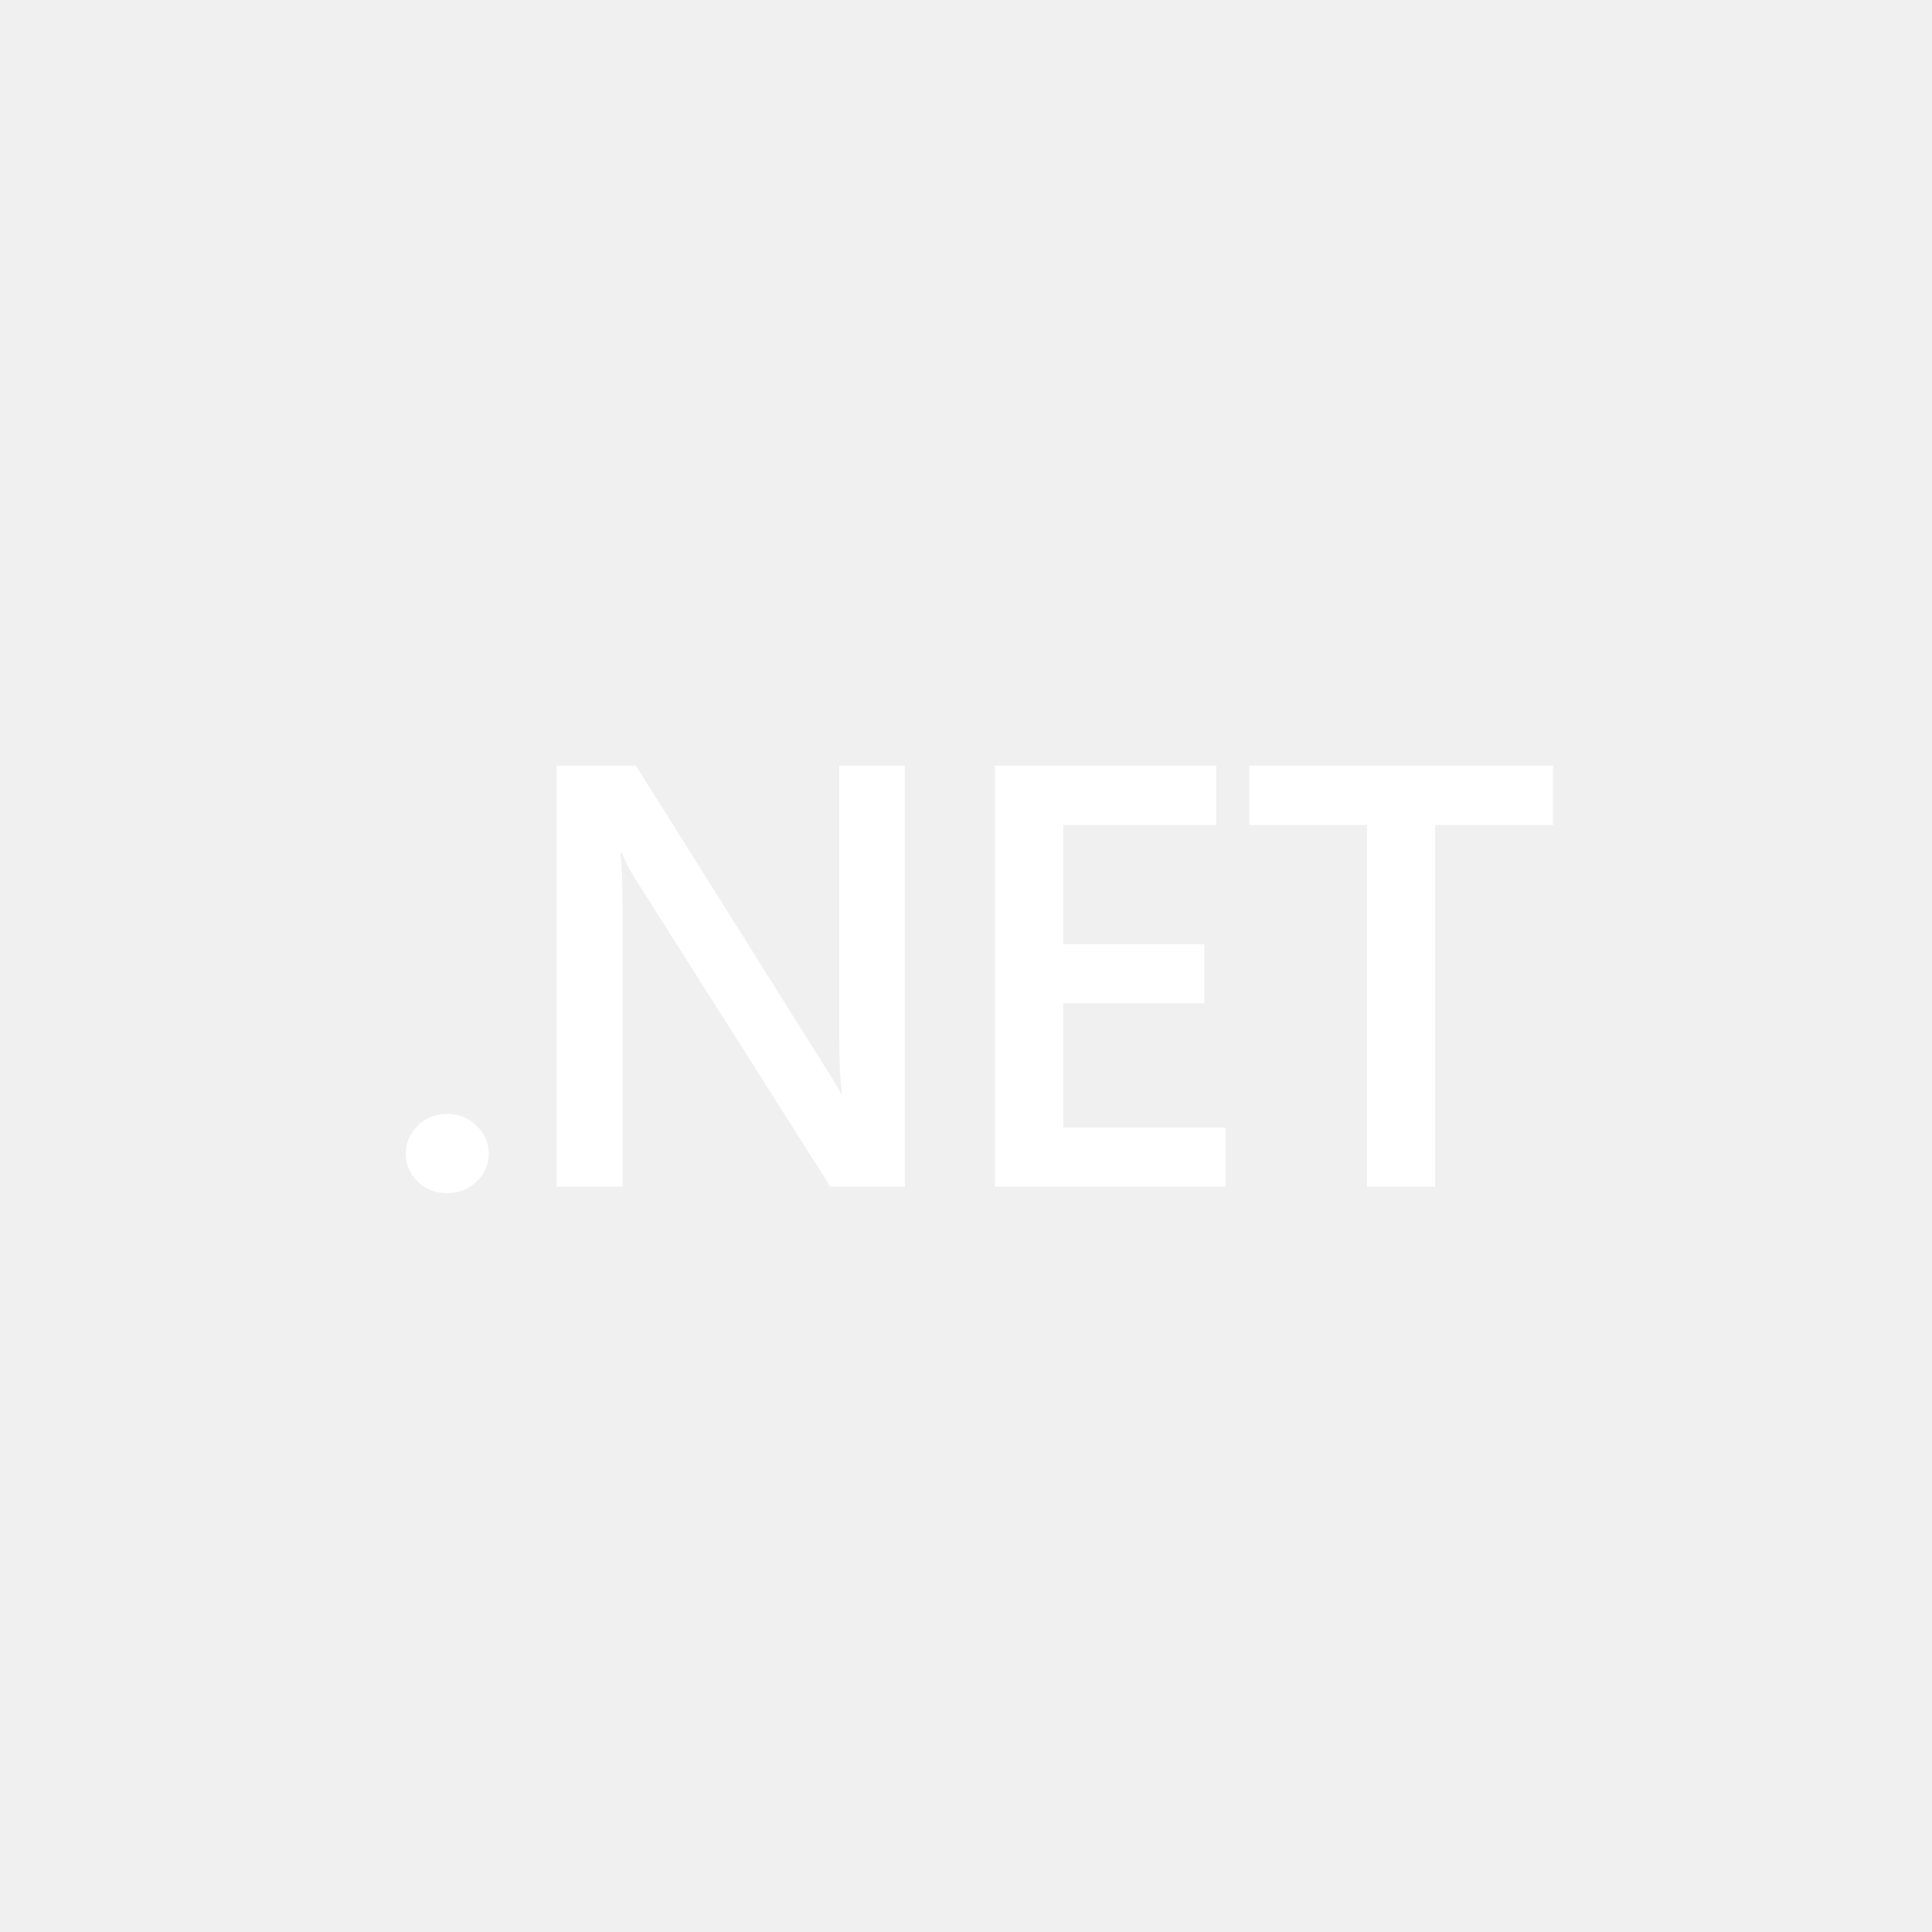
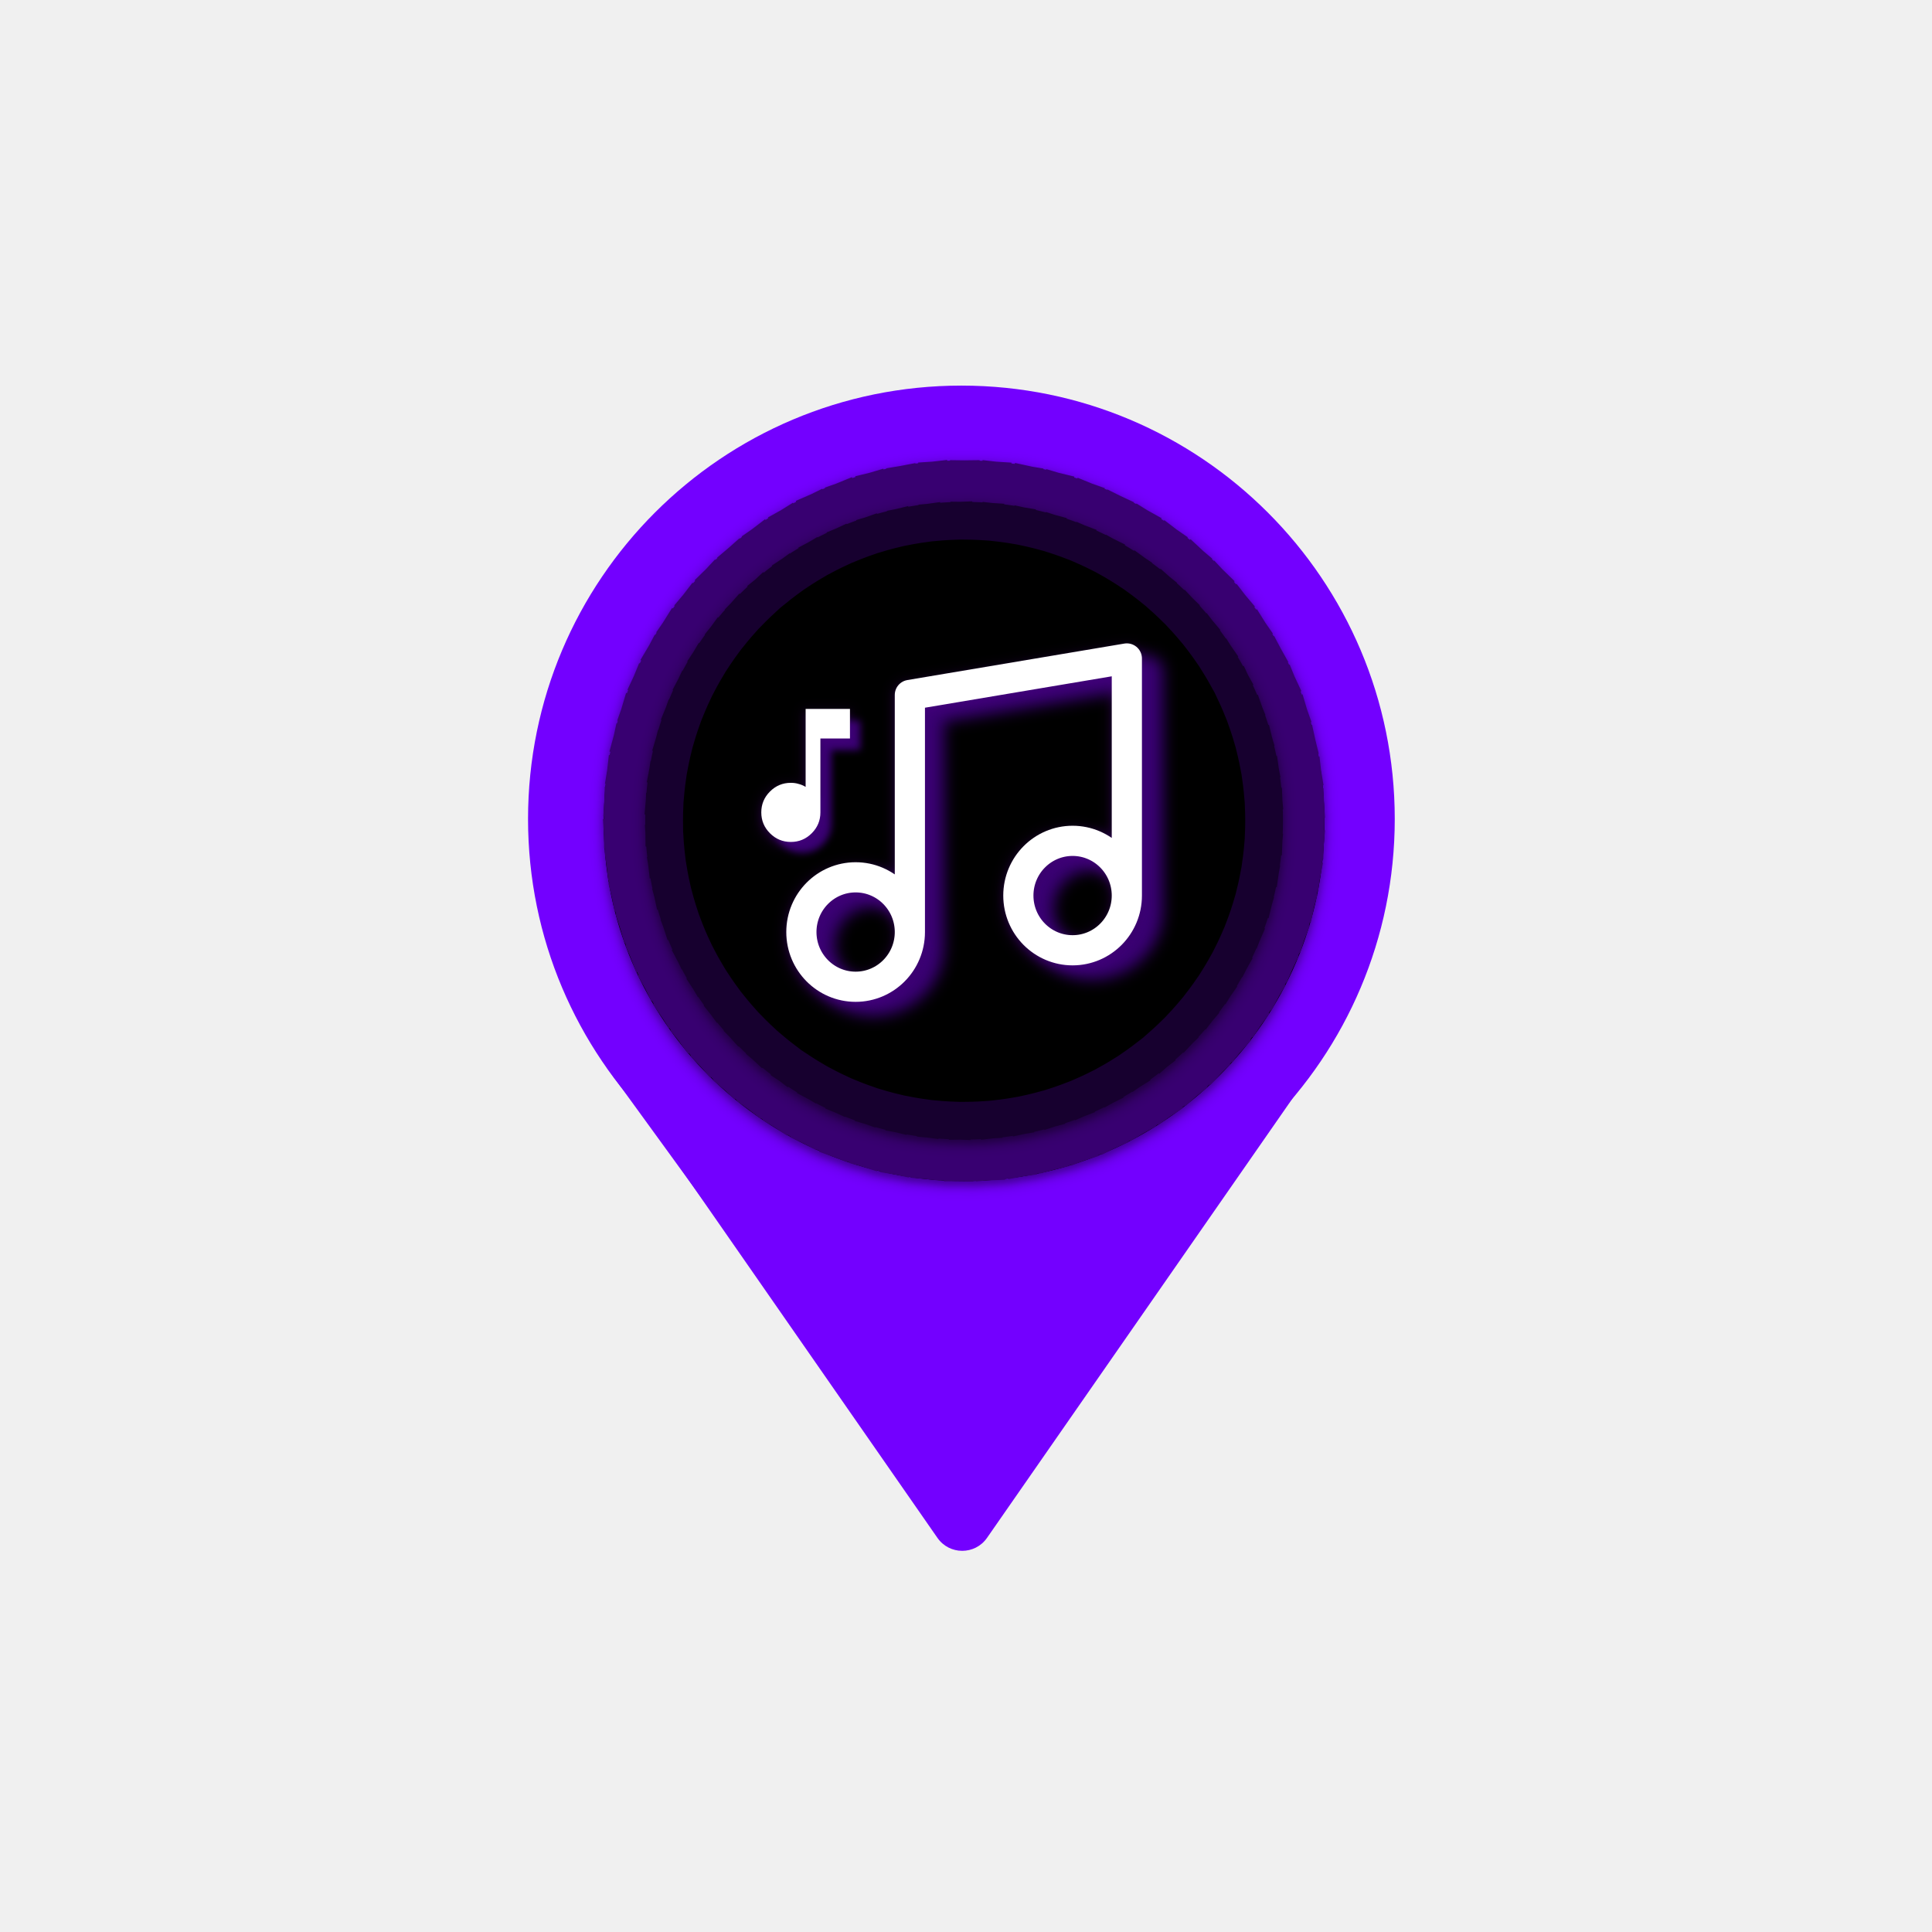
- <svg xmlns="http://www.w3.org/2000/svg" width="456" height="456" viewBox="0 0 456 456" version="1.1" xml:space="preserve" style="fill-rule:evenodd;clip-rule:evenodd;stroke-linejoin:round;stroke-miterlimit:2;">
-   <path d="m 105.5,281.609 c -2.703,0 -5.001,-0.9 -6.893,-2.702 -1.892,-1.848 -2.838,-4.042 -2.838,-6.582 0,-2.587 0.946,-4.804 2.838,-6.652 1.892,-1.848 4.19,-2.772 6.893,-2.772 2.748,0 5.068,0.924 6.96,2.772 1.937,1.848 2.906,4.064 2.906,6.652 0,2.54 -0.968,4.734 -2.906,6.582 -1.892,1.802 -4.212,2.702 -6.96,2.702 z" style="fill:#ffffff;fill-rule:nonzero;stroke-width:0.838" />
-   <path d="M 213.561,280.084 H 195.99 L 149.7,207.054 c -1.171,-1.848 -2.14,-3.765 -2.906,-5.751 h -0.406 c 0.361,2.125 0.541,6.675 0.541,13.65 v 65.132 h -15.543 v -99.36 h 18.719 l 44.737,71.298 c 1.892,2.957 3.109,4.989 3.649,6.098 h 0.27 c -0.45,-2.632 -0.676,-7.09 -0.676,-13.373 v -64.023 h 15.476 z" style="fill:#ffffff;fill-rule:nonzero;stroke-width:0.838" />
-   <path d="m 289.251,280.084 h -54.401 v -99.36 h 52.238 v 13.997 h -36.154 v 28.131 h 33.316 v 13.927 h -33.316 v 29.378 h 38.316 z" style="fill:#ffffff;fill-rule:nonzero;stroke-width:0.838" />
-   <path d="M 366.565,194.721 H 338.722 v 85.363 h -16.084 v -85.363 h -27.775 v -13.997 h 71.701 z" style="fill:#ffffff;fill-rule:nonzero;stroke-width:0.838" />
+ <svg xmlns="http://www.w3.org/2000/svg" width="512" height="512" viewBox="0 0 512 512" fill="none">
+   <rect width="512" height="512" />
+   <path d="M261.569 407.552C258.386 412.13 251.614 412.13 248.431 407.552L164.144 286.317C160.456 281.012 164.252 273.75 170.712 273.75L339.288 273.75C345.748 273.75 349.544 281.012 345.856 286.317L261.569 407.552Z" fill="#7300FF" />
+   <circle cx="254.781" cy="217.031" r="114.844" fill="#7300FF" />
+   <ellipse cx="255.5" cy="218" rx="95.5" ry="95" fill="black" />
+   <g filter="url(#filter0_dd_0_1)">
+     <circle cx="255.5" cy="217.5" r="89.5" stroke="#380071" stroke-width="12" stroke-linecap="square" stroke-dasharray="4 4" />
+   </g>
+   <g filter="url(#filter1_dd_0_1)">
+     <circle cx="255.5" cy="217.5" r="79.5" stroke="#17002F" stroke-width="10" stroke-linecap="square" stroke-dasharray="4 4" />
+   </g>
+   <g filter="url(#filter2_f_0_1)">
+     <path d="M212.667 226C210.558 226 208.753 225.238 207.252 223.715C205.751 222.192 205 220.361 205 218.222C205 216.083 205.751 214.252 207.252 212.729C208.753 211.206 210.558 210.444 212.667 210.444C213.401 210.444 214.072 210.542 214.679 210.736C215.318 210.898 215.925 211.157 216.5 211.514V191H228V198.778H220.333V218.222C220.333 220.361 219.583 222.192 218.081 223.715C216.58 225.238 214.775 226 212.667 226Z" fill="#380071" />
+   </g>
+   <g filter="url(#filter3_dd_0_1)">
+     <path d="M209.583 223.125C207.429 223.125 205.585 222.358 204.051 220.824C202.517 219.29 201.75 217.446 201.75 215.292C201.75 213.138 202.517 211.293 204.051 209.759C205.585 208.225 207.429 207.458 209.583 207.458C210.334 207.458 211.019 207.556 211.64 207.752C212.292 207.915 212.913 208.176 213.5 208.535V187.875H225.25V195.708H217.417V215.292C217.417 217.446 216.65 219.29 215.116 220.824C213.582 222.358 211.738 223.125 209.583 223.125Z" fill="white" />
+   </g>
+   <g filter="url(#filter4_if_0_1)">
+     <path d="M246 250.5V187.667L304 178V240.833M246 250.5C246 258.508 239.508 265 231.5 265C223.492 265 217 258.508 217 250.5C217 242.492 223.492 236 231.5 236C239.508 236 246 242.492 246 250.5ZM304 240.833C304 248.841 297.508 255.333 289.5 255.333C281.492 255.333 275 248.841 275 240.833C275 232.825 281.492 226.333 289.5 226.333C297.508 226.333 304 232.825 304 240.833Z" stroke="#380071" stroke-width="8" stroke-linecap="round" stroke-linejoin="round" />
+   </g>
+   <g filter="url(#filter5_dd_0_1)">
+     <path d="M241.125 247V184.167L298.625 174.5V237.333M241.125 247C241.125 255.008 234.689 261.5 226.75 261.5C218.811 261.5 212.375 255.008 212.375 247C212.375 238.992 218.811 232.5 226.75 232.5C234.689 232.5 241.125 238.992 241.125 247ZM298.625 237.333C298.625 245.341 292.189 251.833 284.25 251.833C276.311 251.833 269.875 245.341 269.875 237.333C269.875 229.325 276.311 222.833 284.25 222.833C292.189 222.833 298.625 229.325 298.625 237.333Z" stroke="white" stroke-width="8" stroke-linecap="round" stroke-linejoin="round" />
+   </g>
+   <path d="M162 282L255 410" stroke="#7300FF" stroke-width="3" />
+   <path d="M347 282L254 410" stroke="#7300FF" stroke-width="3" />
+   <defs>
+     <filter id="filter0_dd_0_1" x="155.814" y="118.814" width="199.371" height="199.371" filterUnits="userSpaceOnUse" color-interpolation-filters="sRGB">
+       <feFlood flood-opacity="0" result="BackgroundImageFix" />
+       <feColorMatrix in="SourceAlpha" type="matrix" values="0 0 0 0 0 0 0 0 0 0 0 0 0 0 0 0 0 0 127 0" result="hardAlpha" />
+       <feOffset dy="1" />
+       <feGaussianBlur stdDeviation="1" />
+       <feColorMatrix type="matrix" values="0 0 0 0 0 0 0 0 0 0 0 0 0 0 0 0 0 0 0.3 0" />
+       <feBlend mode="normal" in2="BackgroundImageFix" result="effect1_dropShadow_0_1" />
+       <feColorMatrix in="SourceAlpha" type="matrix" values="0 0 0 0 0 0 0 0 0 0 0 0 0 0 0 0 0 0 127 0" result="hardAlpha" />
+       <feMorphology radius="1" operator="dilate" in="SourceAlpha" result="effect2_dropShadow_0_1" />
+       <feOffset dy="1" />
+       <feGaussianBlur stdDeviation="1.5" />
+       <feColorMatrix type="matrix" values="0 0 0 0 0 0 0 0 0 0 0 0 0 0 0 0 0 0 0.15 0" />
+       <feBlend mode="normal" in2="effect1_dropShadow_0_1" result="effect2_dropShadow_0_1" />
+       <feBlend mode="normal" in="SourceGraphic" in2="effect2_dropShadow_0_1" result="shape" />
+     </filter>
+     <filter id="filter1_dd_0_1" x="166.862" y="129.863" width="177.275" height="177.275" filterUnits="userSpaceOnUse" color-interpolation-filters="sRGB">
+       <feFlood flood-opacity="0" result="BackgroundImageFix" />
+       <feColorMatrix in="SourceAlpha" type="matrix" values="0 0 0 0 0 0 0 0 0 0 0 0 0 0 0 0 0 0 127 0" result="hardAlpha" />
+       <feOffset dy="1" />
+       <feGaussianBlur stdDeviation="1" />
+       <feColorMatrix type="matrix" values="0 0 0 0 0 0 0 0 0 0 0 0 0 0 0 0 0 0 0.3 0" />
+       <feBlend mode="normal" in2="BackgroundImageFix" result="effect1_dropShadow_0_1" />
+       <feColorMatrix in="SourceAlpha" type="matrix" values="0 0 0 0 0 0 0 0 0 0 0 0 0 0 0 0 0 0 127 0" result="hardAlpha" />
+       <feMorphology radius="1" operator="dilate" in="SourceAlpha" result="effect2_dropShadow_0_1" />
+       <feOffset dy="1" />
+       <feGaussianBlur stdDeviation="1.5" />
+       <feColorMatrix type="matrix" values="0 0 0 0 0 0 0 0 0 0 0 0 0 0 0 0 0 0 0.15 0" />
+       <feBlend mode="normal" in2="effect1_dropShadow_0_1" result="effect2_dropShadow_0_1" />
+       <feBlend mode="normal" in="SourceGraphic" in2="effect2_dropShadow_0_1" result="shape" />
+     </filter>
+     <filter id="filter2_f_0_1" x="203" y="189" width="27" height="39" filterUnits="userSpaceOnUse" color-interpolation-filters="sRGB">
+       <feFlood flood-opacity="0" result="BackgroundImageFix" />
+       <feBlend mode="normal" in="SourceGraphic" in2="BackgroundImageFix" result="shape" />
+       <feGaussianBlur stdDeviation="1" result="effect1_foregroundBlur_0_1" />
+     </filter>
+     <filter id="filter3_dd_0_1" x="186" y="179" width="55" height="55" filterUnits="userSpaceOnUse" color-interpolation-filters="sRGB">
+       <feFlood flood-opacity="0" result="BackgroundImageFix" />
+       <feColorMatrix in="SourceAlpha" type="matrix" values="0 0 0 0 0 0 0 0 0 0 0 0 0 0 0 0 0 0 127 0" result="hardAlpha" />
+       <feMorphology radius="1" operator="dilate" in="SourceAlpha" result="effect1_dropShadow_0_1" />
+       <feOffset dy="1" />
+       <feGaussianBlur stdDeviation="1.5" />
+       <feColorMatrix type="matrix" values="0 0 0 0 0.294 0 0 0 0 0 0 0 0 0 0.51 0 0 0 0.15 0" />
+       <feBlend mode="normal" in2="BackgroundImageFix" result="effect1_dropShadow_0_1" />
+       <feColorMatrix in="SourceAlpha" type="matrix" values="0 0 0 0 0 0 0 0 0 0 0 0 0 0 0 0 0 0 127 0" result="hardAlpha" />
+       <feOffset dy="1" />
+       <feGaussianBlur stdDeviation="1" />
+       <feColorMatrix type="matrix" values="0 0 0 0 0.294 0 0 0 0 0 0 0 0 0 0.51 0 0 0 0.3 0" />
+       <feBlend mode="normal" in2="effect1_dropShadow_0_1" result="effect2_dropShadow_0_1" />
+       <feBlend mode="normal" in="SourceGraphic" in2="effect2_dropShadow_0_1" result="shape" />
+     </filter>
+     <filter id="filter4_if_0_1" x="209" y="170" width="103" height="103" filterUnits="userSpaceOnUse" color-interpolation-filters="sRGB">
+       <feFlood flood-opacity="0" result="BackgroundImageFix" />
+       <feBlend mode="normal" in="SourceGraphic" in2="BackgroundImageFix" result="shape" />
+       <feColorMatrix in="SourceAlpha" type="matrix" values="0 0 0 0 0 0 0 0 0 0 0 0 0 0 0 0 0 0 127 0" result="hardAlpha" />
+       <feOffset />
+       <feGaussianBlur stdDeviation="0.5" />
+       <feComposite in2="hardAlpha" operator="arithmetic" k2="-1" k3="1" />
+       <feColorMatrix type="matrix" values="0 0 0 0 0.451 0 0 0 0 0 0 0 0 0 1 0 0 0 1 0" />
+       <feBlend mode="normal" in2="shape" result="effect1_innerShadow_0_1" />
+       <feGaussianBlur stdDeviation="2" result="effect2_foregroundBlur_0_1" />
+     </filter>
+     <filter id="filter5_dd_0_1" x="194" y="157" width="123" height="124" filterUnits="userSpaceOnUse" color-interpolation-filters="sRGB">
+       <feFlood flood-opacity="0" result="BackgroundImageFix" />
+       <feColorMatrix in="SourceAlpha" type="matrix" values="0 0 0 0 0 0 0 0 0 0 0 0 0 0 0 0 0 0 127 0" result="hardAlpha" />
+       <feMorphology radius="1" operator="dilate" in="SourceAlpha" result="effect1_dropShadow_0_1" />
+       <feOffset dy="1" />
+       <feGaussianBlur stdDeviation="1.5" />
+       <feColorMatrix type="matrix" values="0 0 0 0 0.294 0 0 0 0 0 0 0 0 0 0.51 0 0 0 0.15 0" />
+       <feBlend mode="normal" in2="BackgroundImageFix" result="effect1_dropShadow_0_1" />
+       <feColorMatrix in="SourceAlpha" type="matrix" values="0 0 0 0 0 0 0 0 0 0 0 0 0 0 0 0 0 0 127 0" result="hardAlpha" />
+       <feOffset dy="1" />
+       <feGaussianBlur stdDeviation="1" />
+       <feColorMatrix type="matrix" values="0 0 0 0 0.294 0 0 0 0 0 0 0 0 0 0.51 0 0 0 0.3 0" />
+       <feBlend mode="normal" in2="effect1_dropShadow_0_1" result="effect2_dropShadow_0_1" />
+       <feBlend mode="normal" in="SourceGraphic" in2="effect2_dropShadow_0_1" result="shape" />
+     </filter>
+   </defs>
</svg>
